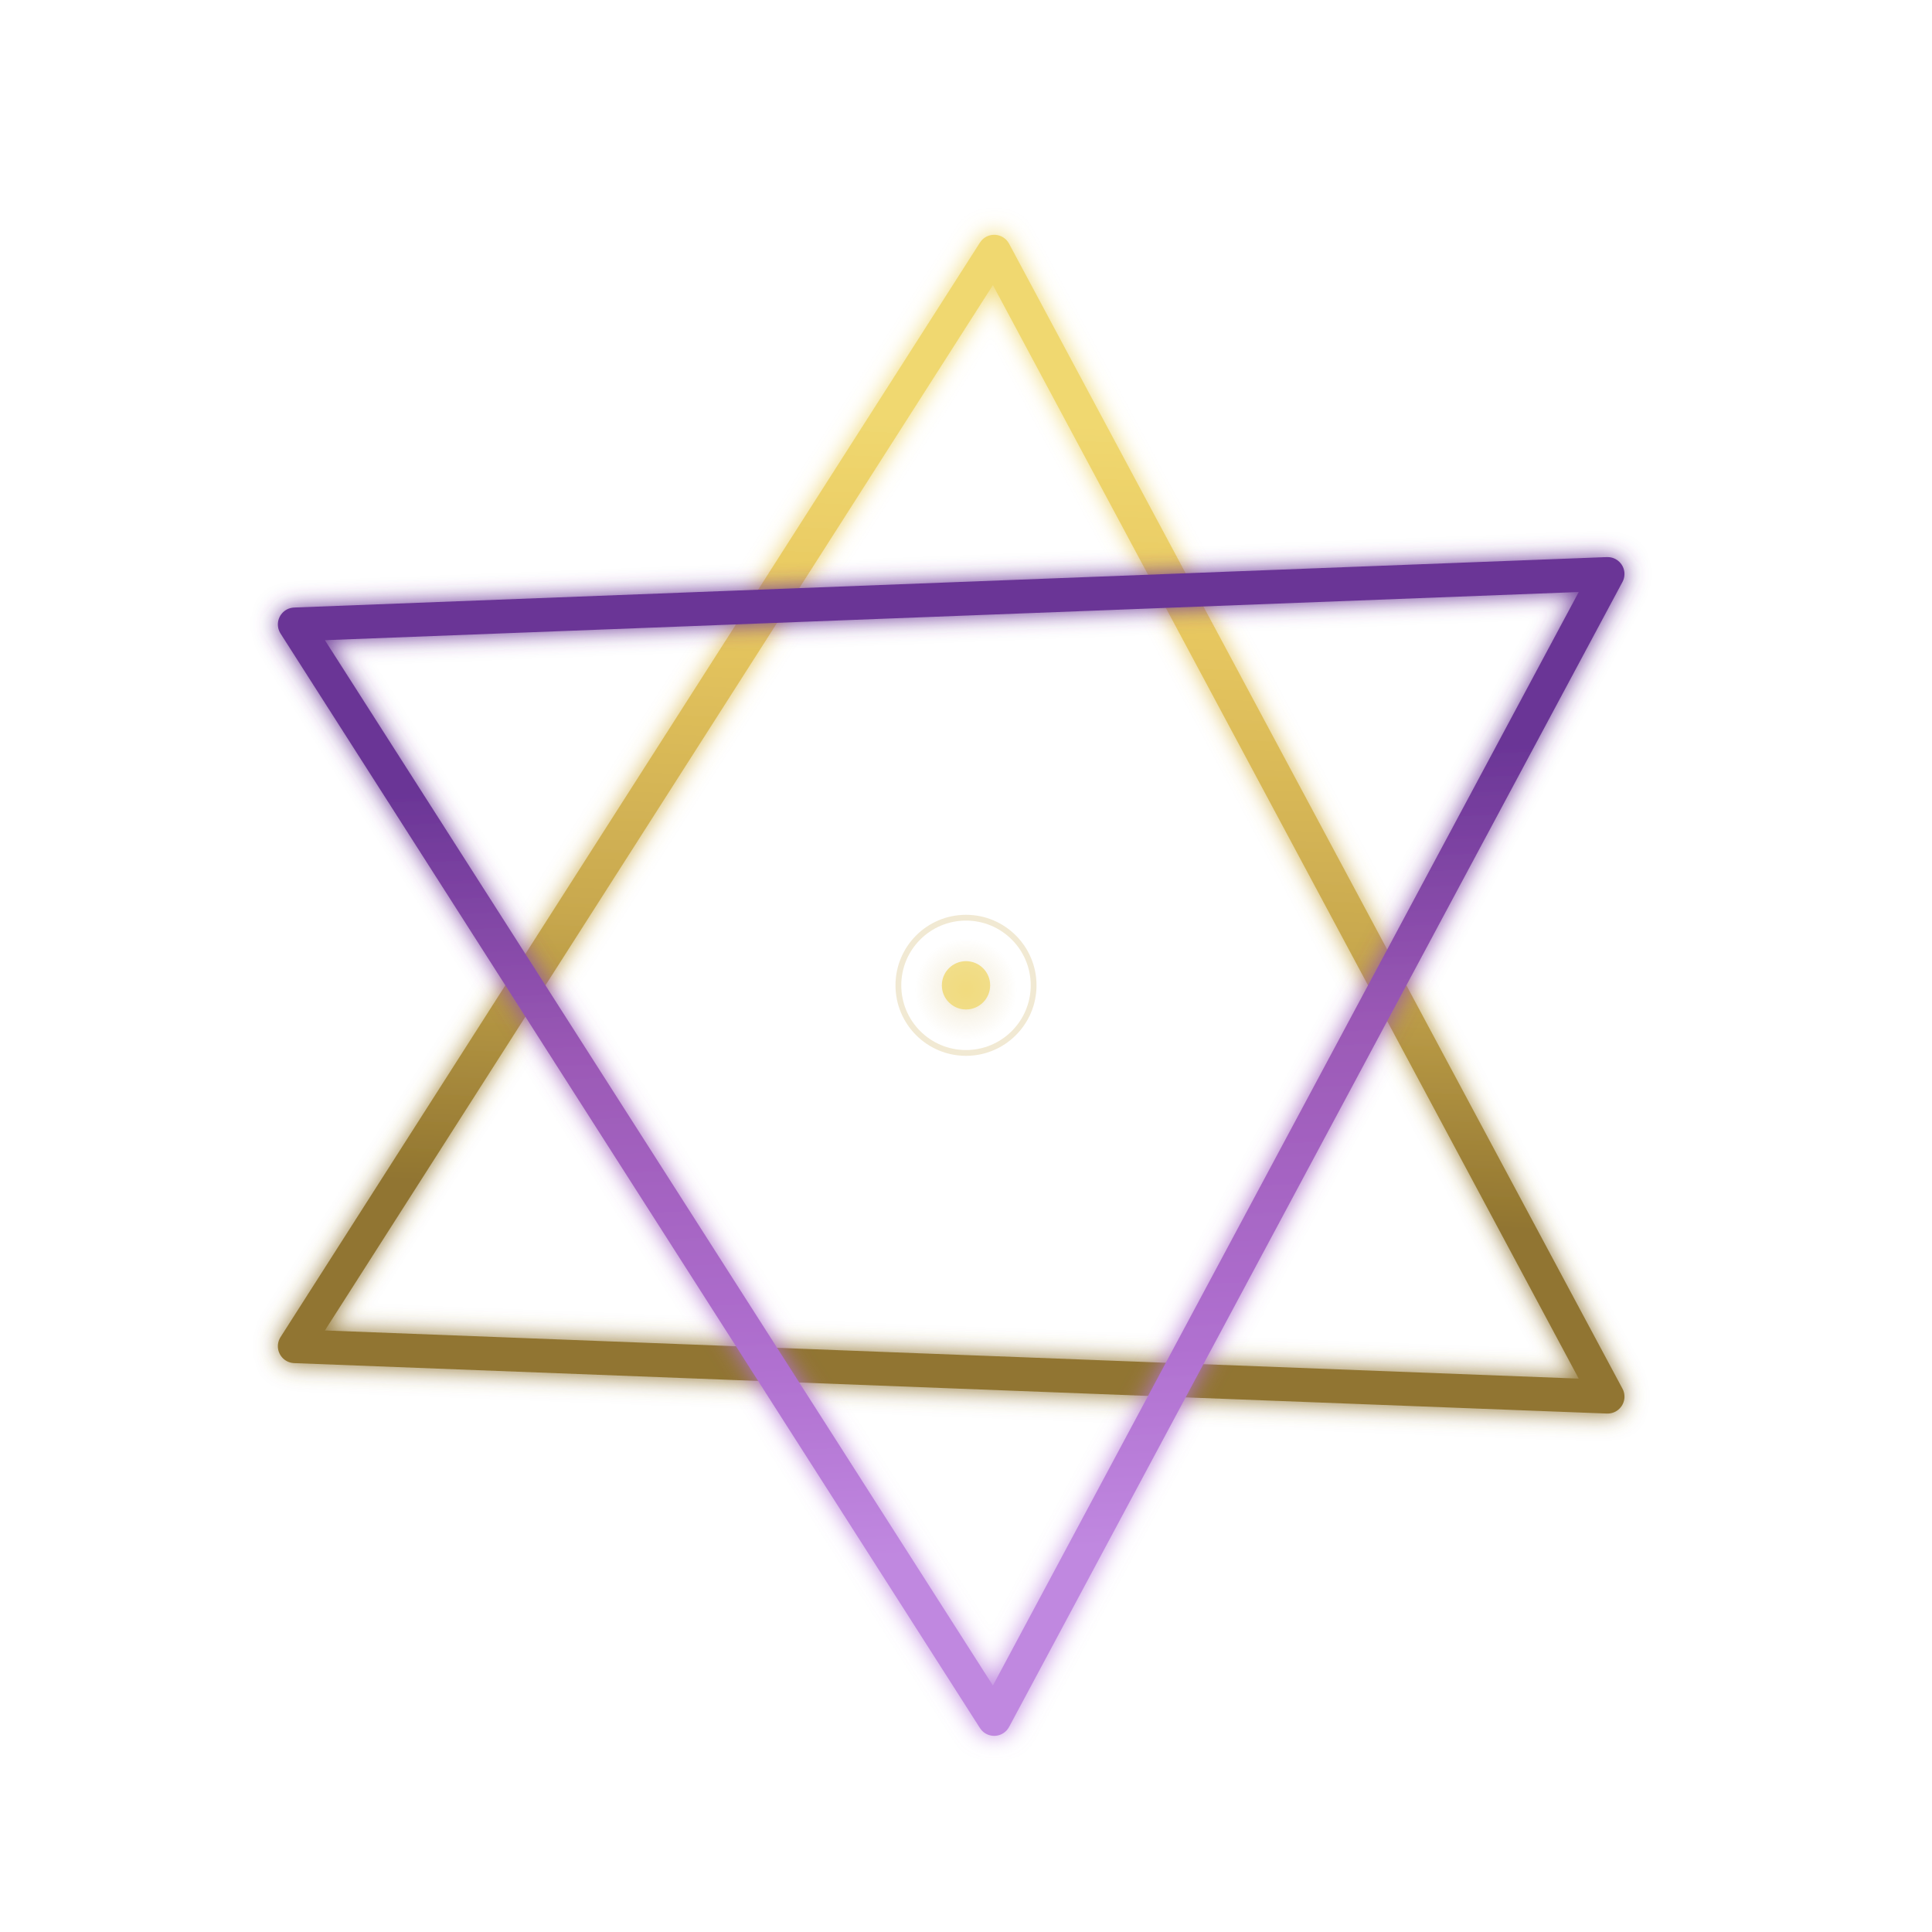
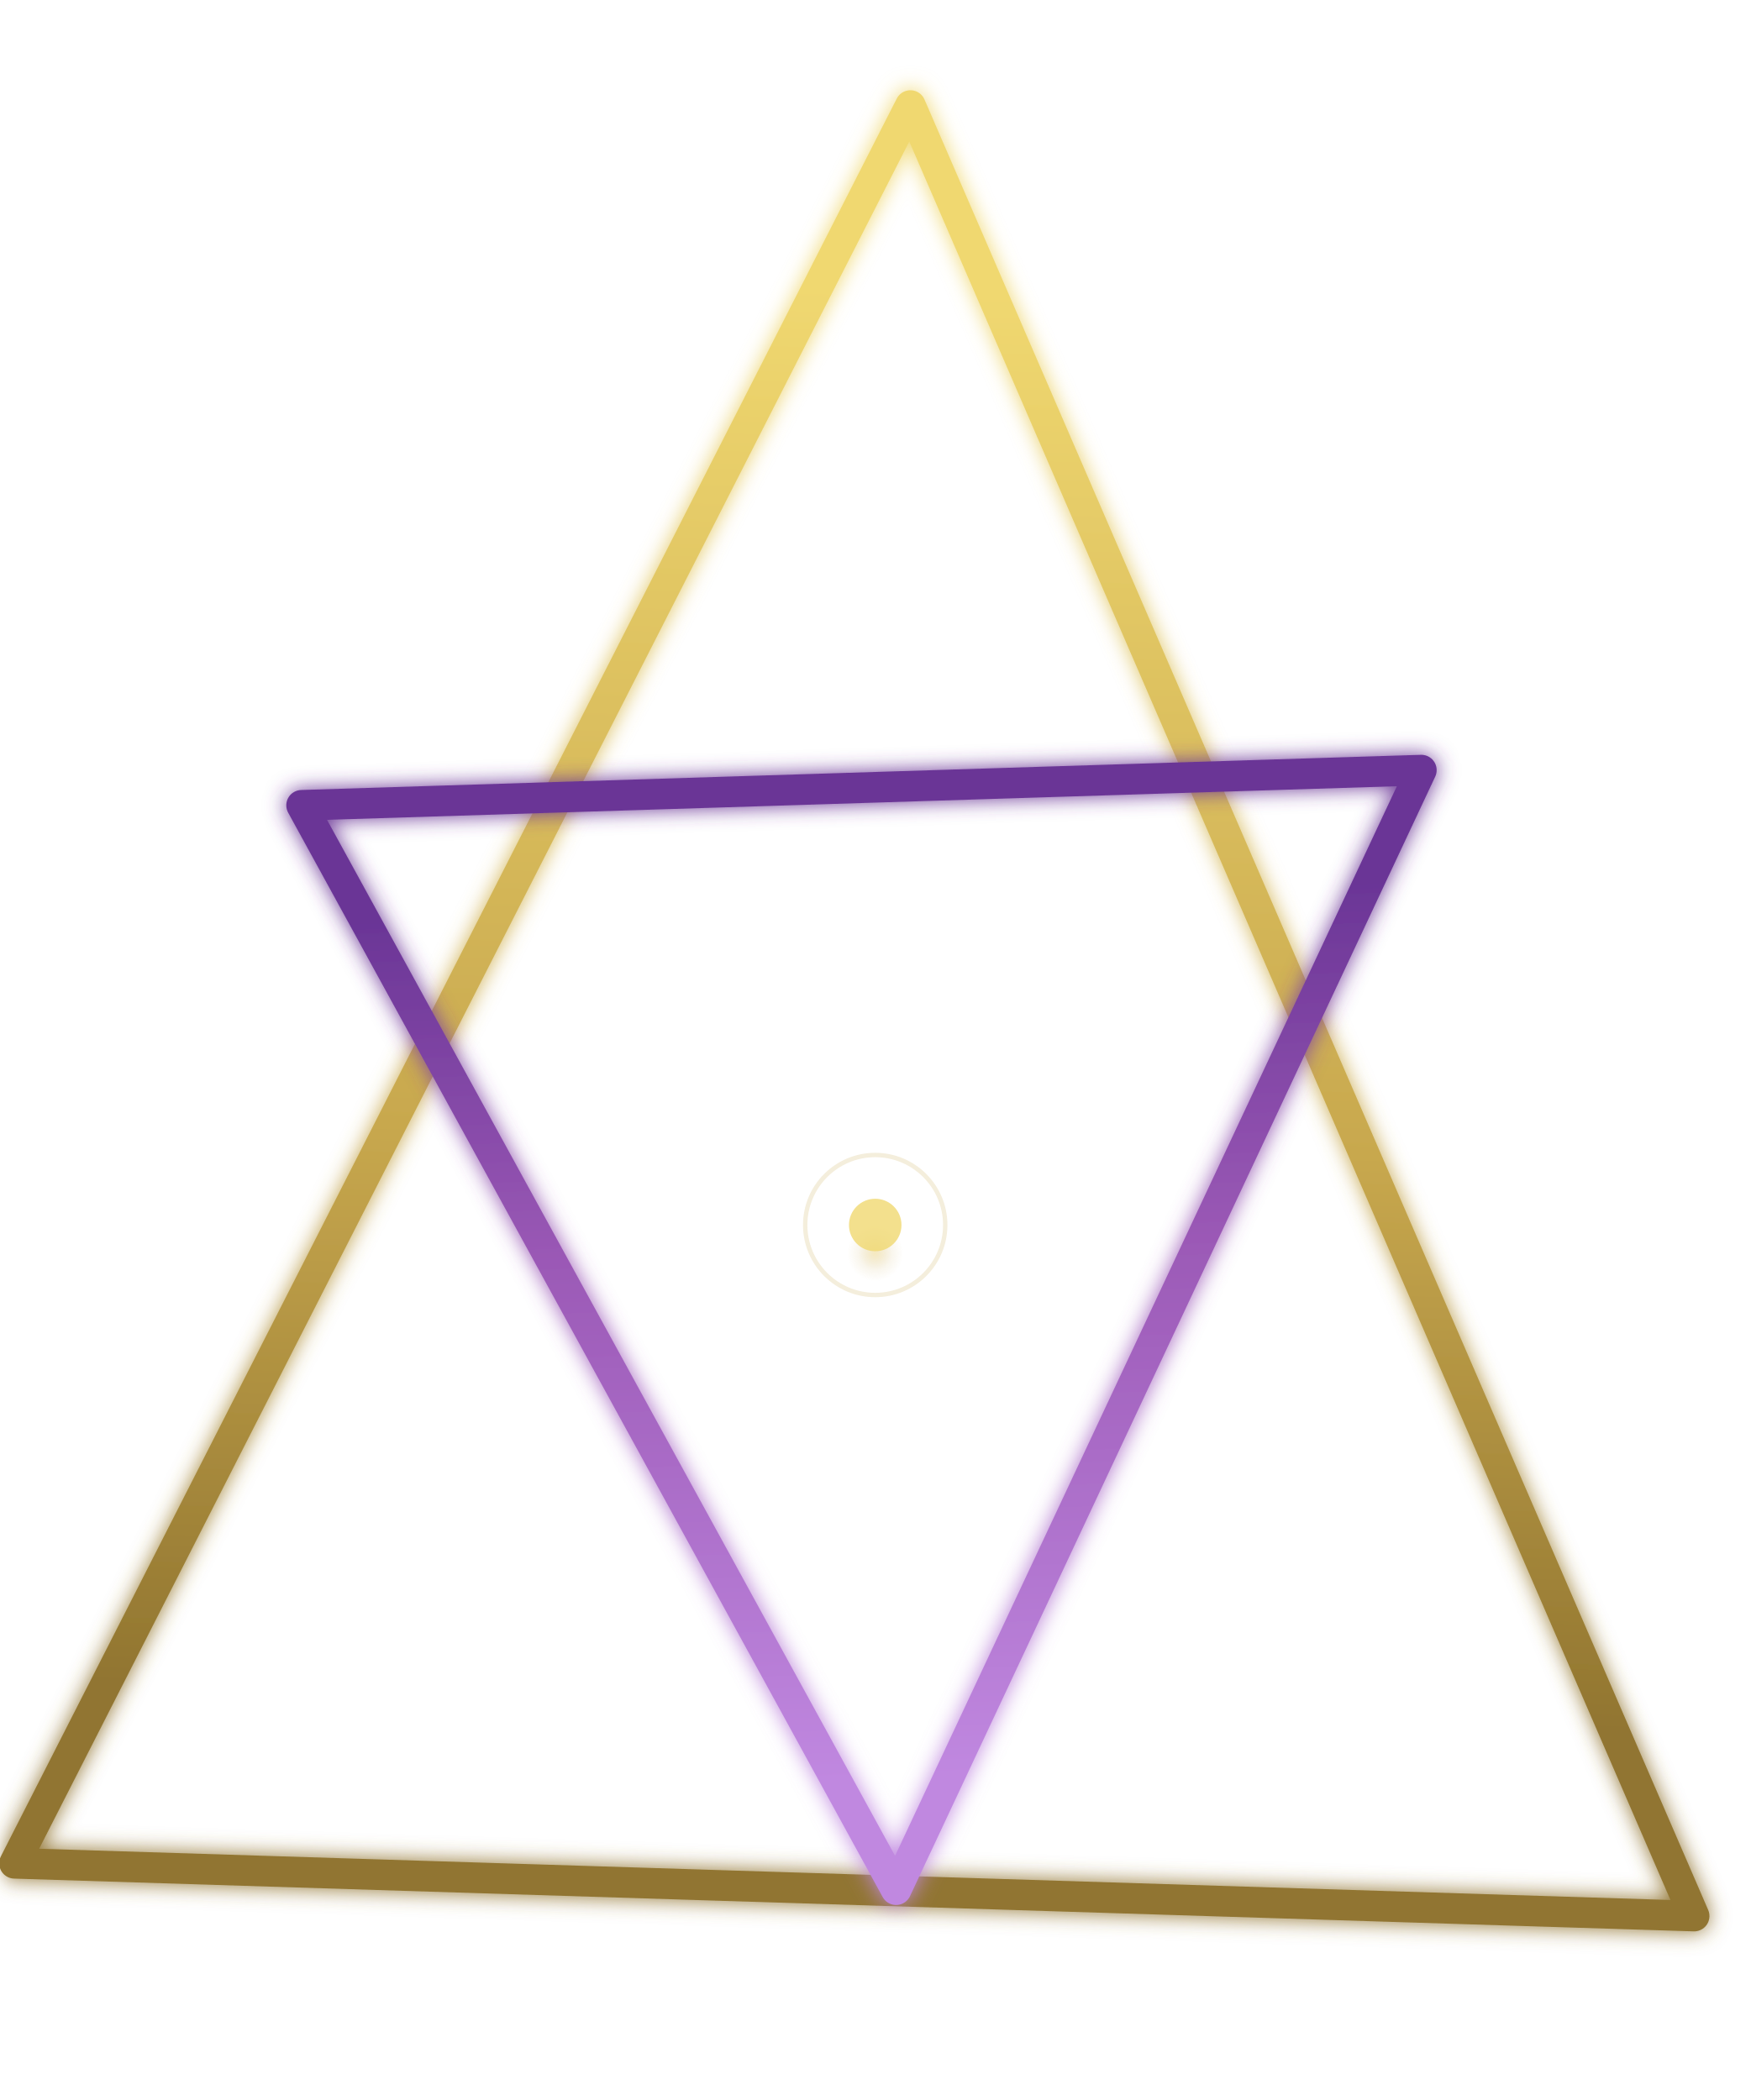
- <svg xmlns="http://www.w3.org/2000/svg" viewBox="0 0 200 200">
+ <svg xmlns="http://www.w3.org/2000/svg" viewBox="0 0 200 240">
  <defs>
-     <linearGradient id="s-gold" x1="50%" y1="85%" x2="50%" y2="15%">
+     <linearGradient id="s-gold" x1="50%" y1="90%" x2="50%" y2="10%">
      <stop offset="0%" stop-color="#917530" />
-       <stop offset="35%" stop-color="#c8a84e" />
-       <stop offset="75%" stop-color="#e8c860" />
+       <stop offset="40%" stop-color="#c8a84e" />
      <stop offset="100%" stop-color="#f0d870" />
    </linearGradient>
-     <linearGradient id="s-purple" x1="50%" y1="15%" x2="50%" y2="85%">
+     <linearGradient id="s-purple" x1="50%" y1="10%" x2="50%" y2="90%">
      <stop offset="0%" stop-color="#6a3596" />
-       <stop offset="35%" stop-color="#9b59b6" />
-       <stop offset="75%" stop-color="#b070d0" />
+       <stop offset="40%" stop-color="#9b59b6" />
      <stop offset="100%" stop-color="#c088e0" />
    </linearGradient>
-     <radialGradient id="s-gap" cx="50%" cy="51%" r="12%">
-       <stop offset="0%" stop-color="#e8c860" stop-opacity="0.45" />
-       <stop offset="50%" stop-color="#c8a84e" stop-opacity="0.12" />
+     <radialGradient id="s-gap" cx="50%" cy="58%" r="8%">
+       <stop offset="0%" stop-color="#e8c860" stop-opacity="0.4" />
+       <stop offset="60%" stop-color="#c8a84e" stop-opacity="0.1" />
      <stop offset="100%" stop-color="#c8a84e" stop-opacity="0" />
    </radialGradient>
    <filter id="s-glow" x="-10%" y="-10%" width="120%" height="120%">
      <feGaussianBlur in="SourceGraphic" stdDeviation="1.2" result="blur" />
      <feMerge>
        <feMergeNode in="blur" />
        <feMergeNode in="SourceGraphic" />
      </feMerge>
    </filter>
  </defs>
-   <circle cx="100" cy="102" r="22" fill="url(#s-gap)" />
-   <g transform="rotate(2.2, 100, 102)" filter="url(#s-glow)">
-     <polygon points="100,26 168,142 32,142" fill="none" stroke="url(#s-gold)" stroke-width="3.5" stroke-linejoin="round" />
+   <circle cx="100" cy="140" r="20" fill="url(#s-gap)" />
+   <g transform="rotate(1.8, 100, 140)" filter="url(#s-glow)">
+     <polygon points="100,12 196,216 4,216" fill="none" stroke="url(#s-gold)" stroke-width="3.5" stroke-linejoin="round" />
  </g>
-   <g transform="rotate(-2.2, 100, 102)" filter="url(#s-glow)">
-     <polygon points="100,178 32,62 168,62" fill="none" stroke="url(#s-purple)" stroke-width="3.5" stroke-linejoin="round" />
+   <g transform="rotate(-1.8, 100, 140)" filter="url(#s-glow)">
+     <polygon points="100,216 164,90 36,90" fill="none" stroke="url(#s-purple)" stroke-width="3.5" stroke-linejoin="round" />
  </g>
-   <circle cx="100" cy="102" r="2.5" fill="#f0d870" opacity="0.8" />
-   <circle cx="100" cy="102" r="7" fill="none" stroke="#c8a84e" stroke-width="0.6" opacity="0.25" />
+   <circle cx="100" cy="140" r="3" fill="#f0d870" opacity="0.8" />
+   <circle cx="100" cy="140" r="8" fill="none" stroke="#c8a84e" stroke-width="0.5" opacity="0.2" />
</svg>
